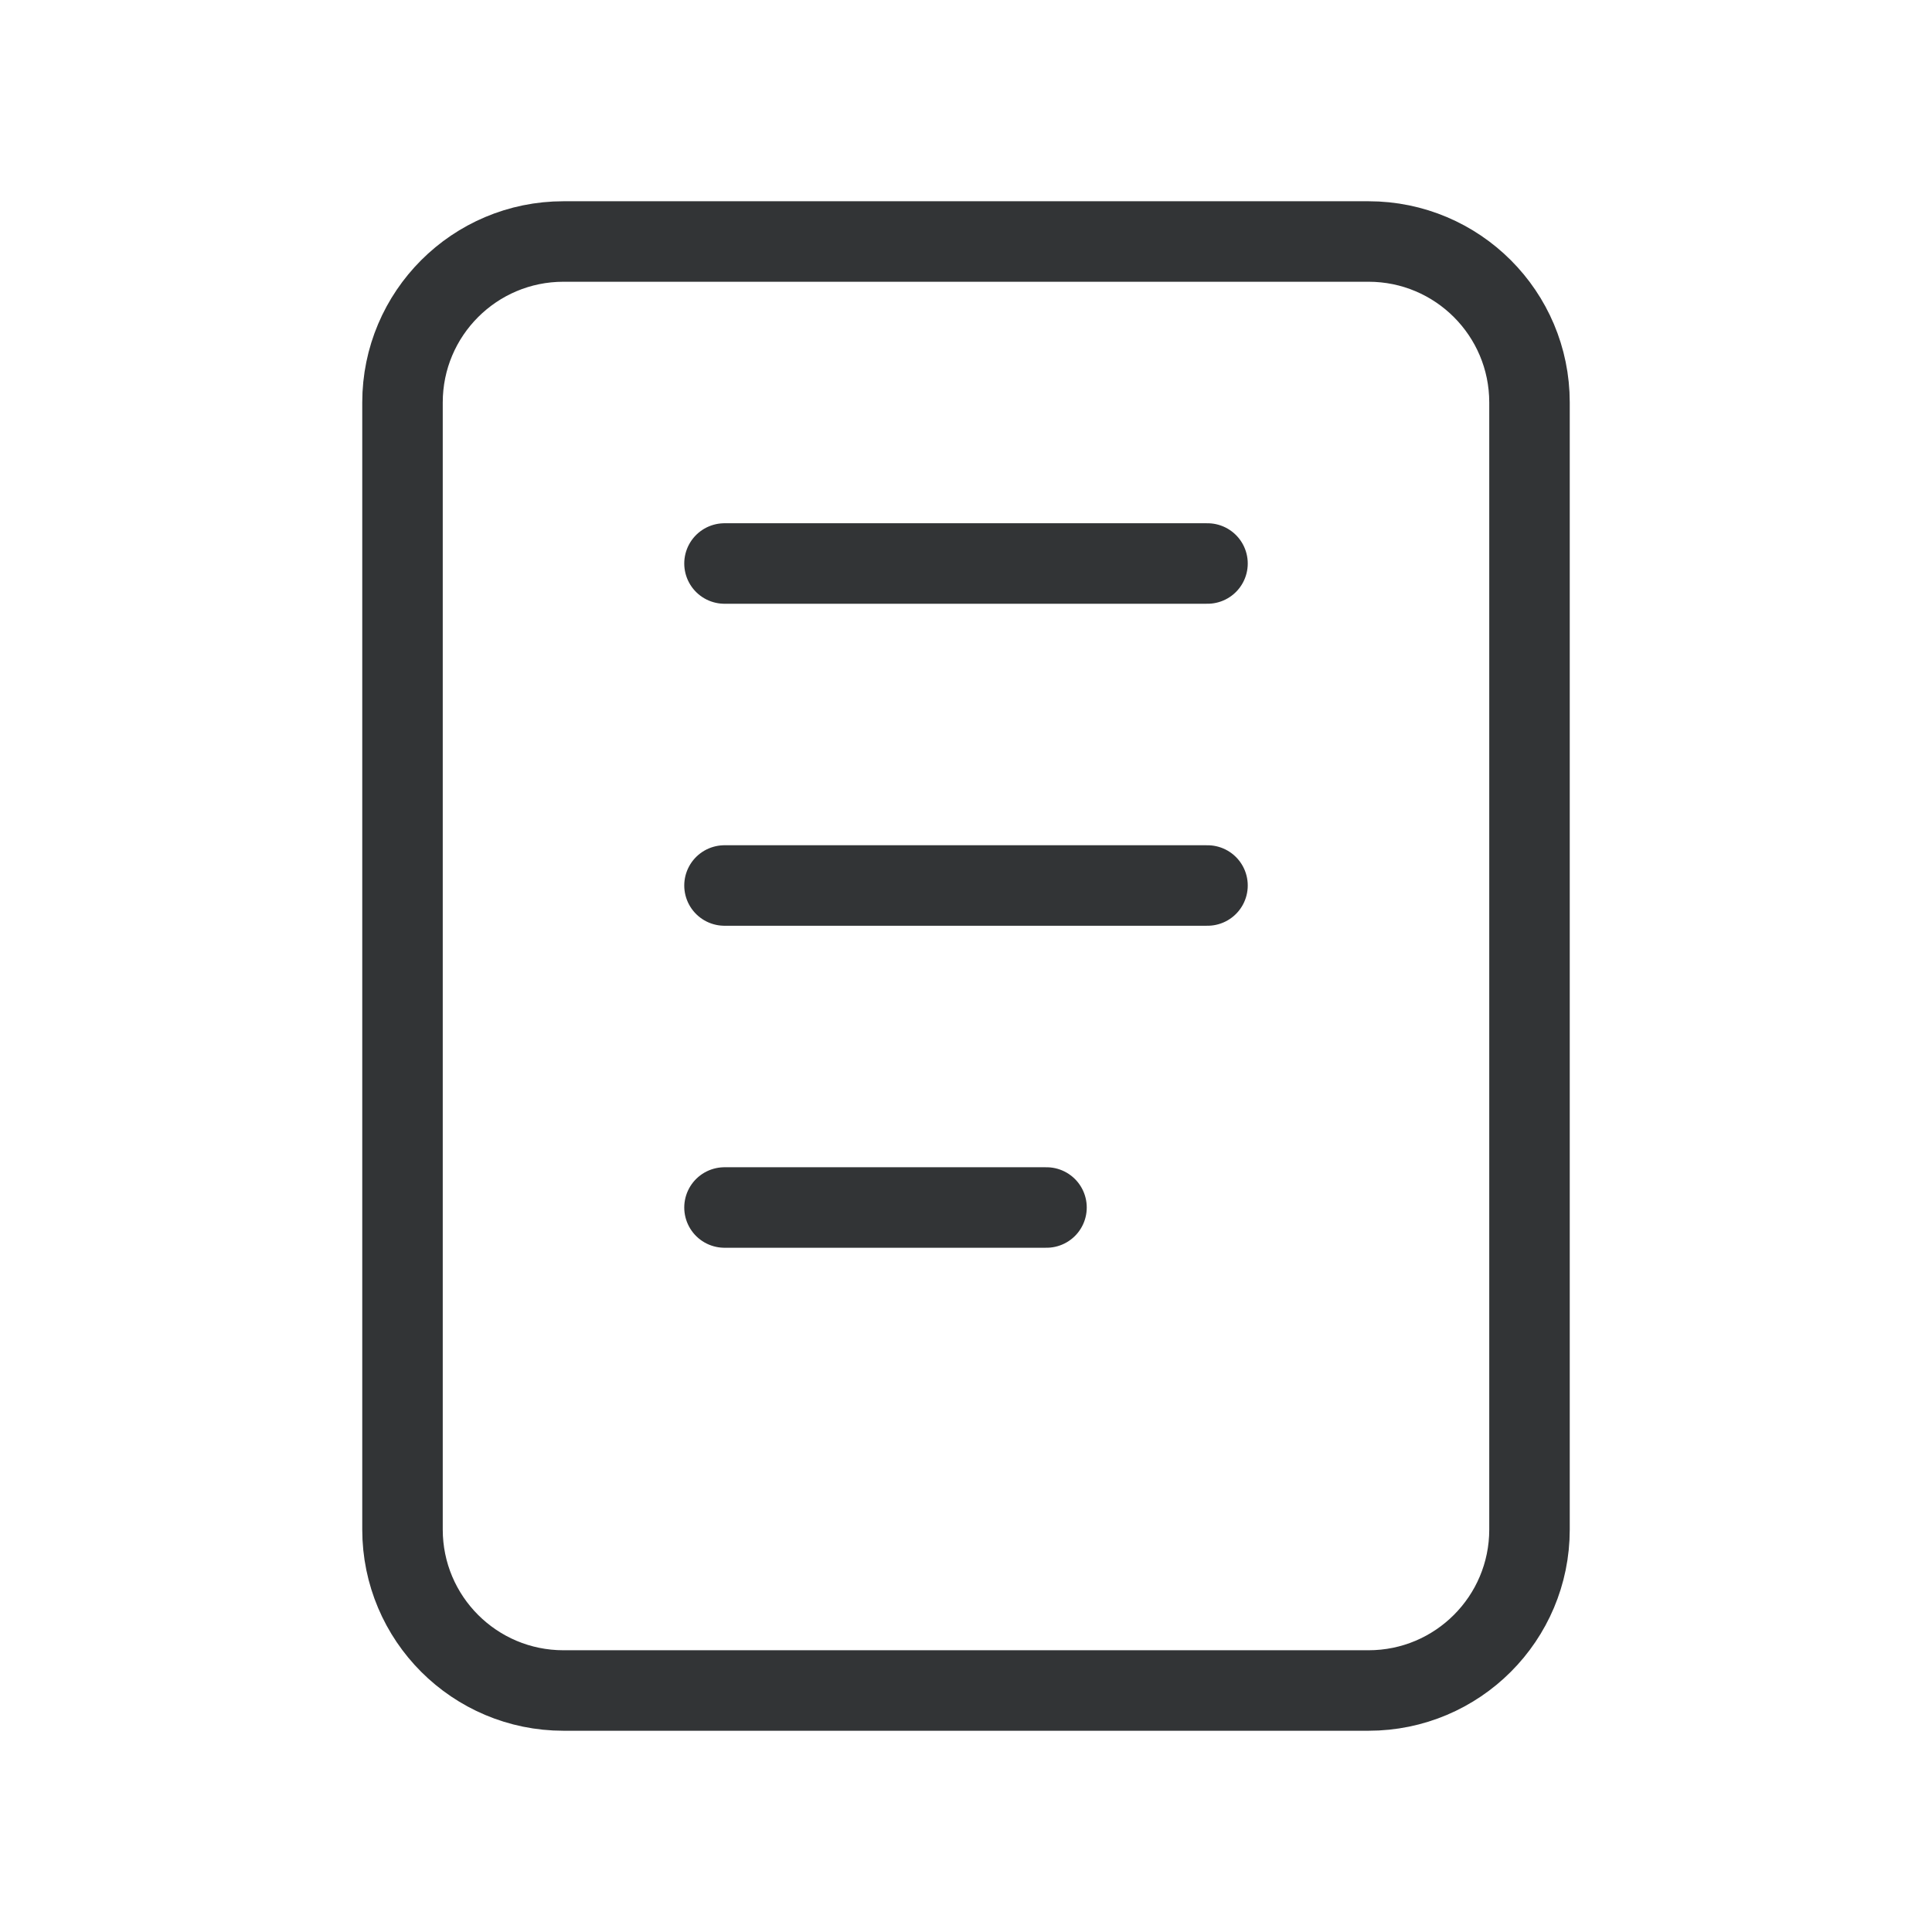
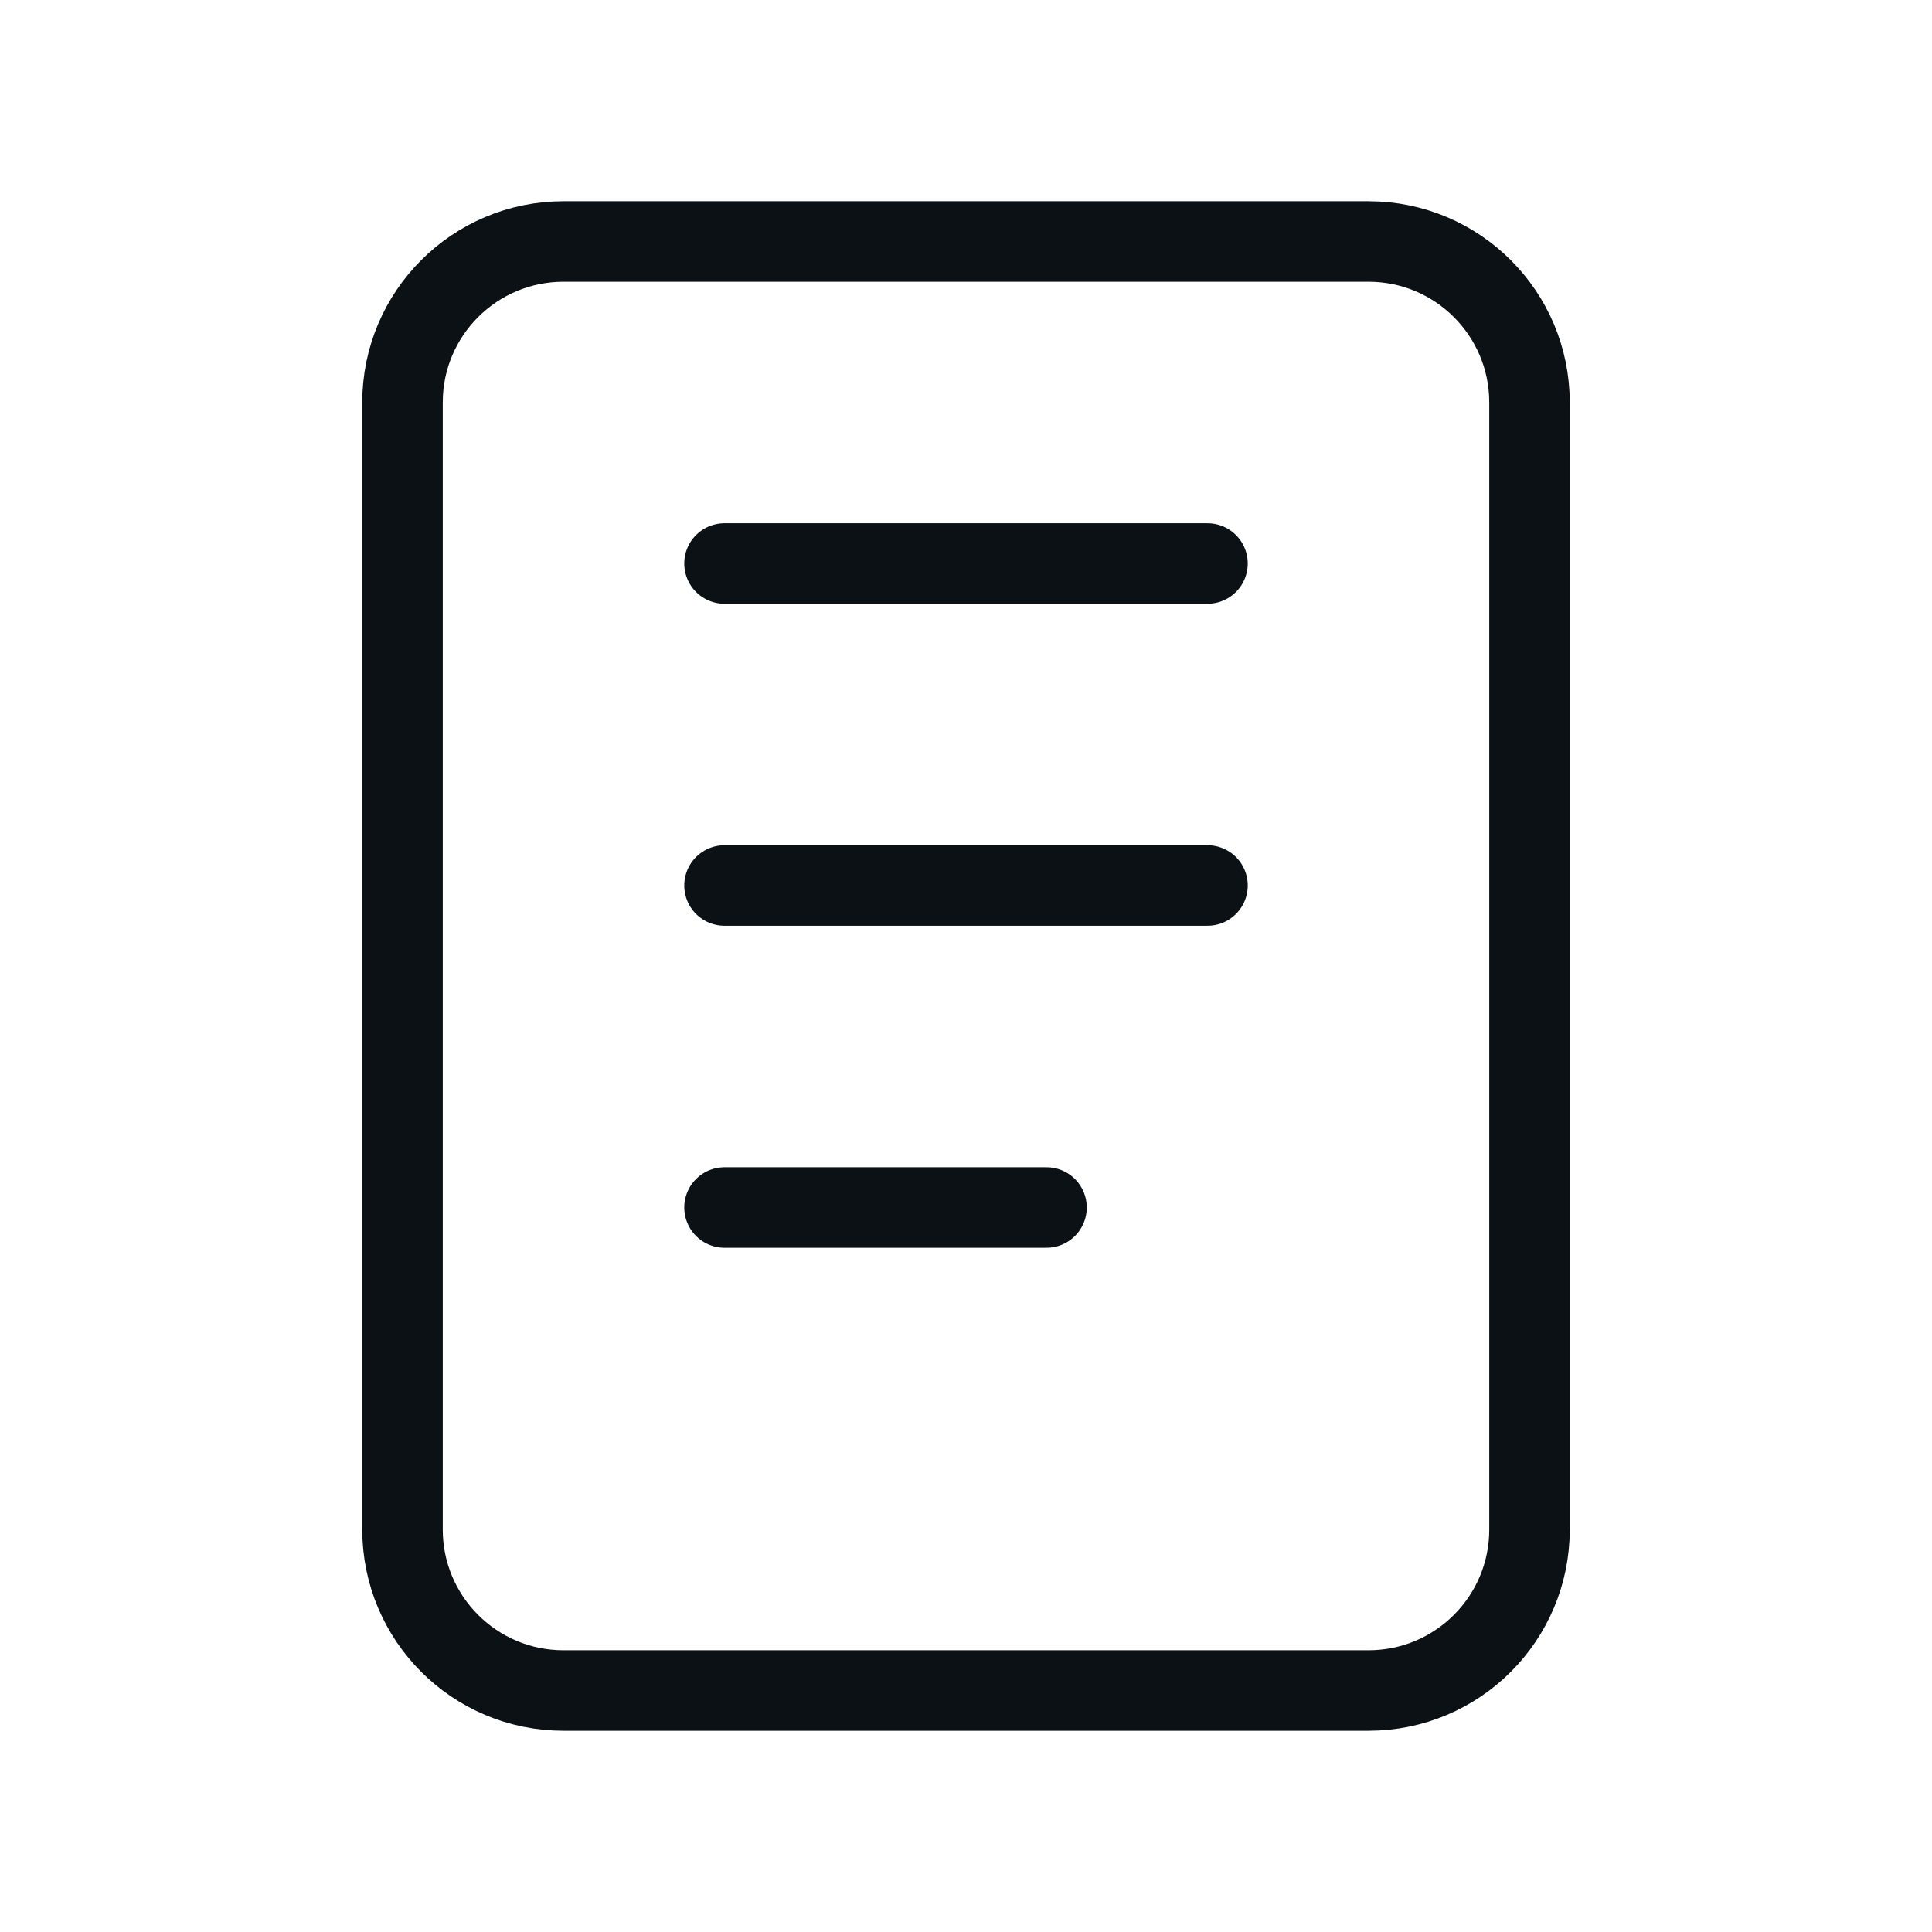
<svg xmlns="http://www.w3.org/2000/svg" width="24" height="24" viewBox="0 0 24 24" fill="none">
-   <path d="M9 7H15M9 11H15M9 15H13M7 3H17C18.105 3 19 3.895 19 5V19C19 20.105 18.105 21 17 21H7C5.895 21 5 20.105 5 19V5C5 3.895 5.895 3 7 3Z" stroke="#323436" stroke-linecap="round" stroke-linejoin="round" />
+   <path d="M9 7H15M9 11H15M9 15H13M7 3H17C18.105 3 19 3.895 19 5V19C19 20.105 18.105 21 17 21H7C5.895 21 5 20.105 5 19V5C5 3.895 5.895 3 7 3Z" stroke="#0C1116" stroke-linecap="round" stroke-linejoin="round" />
</svg>
